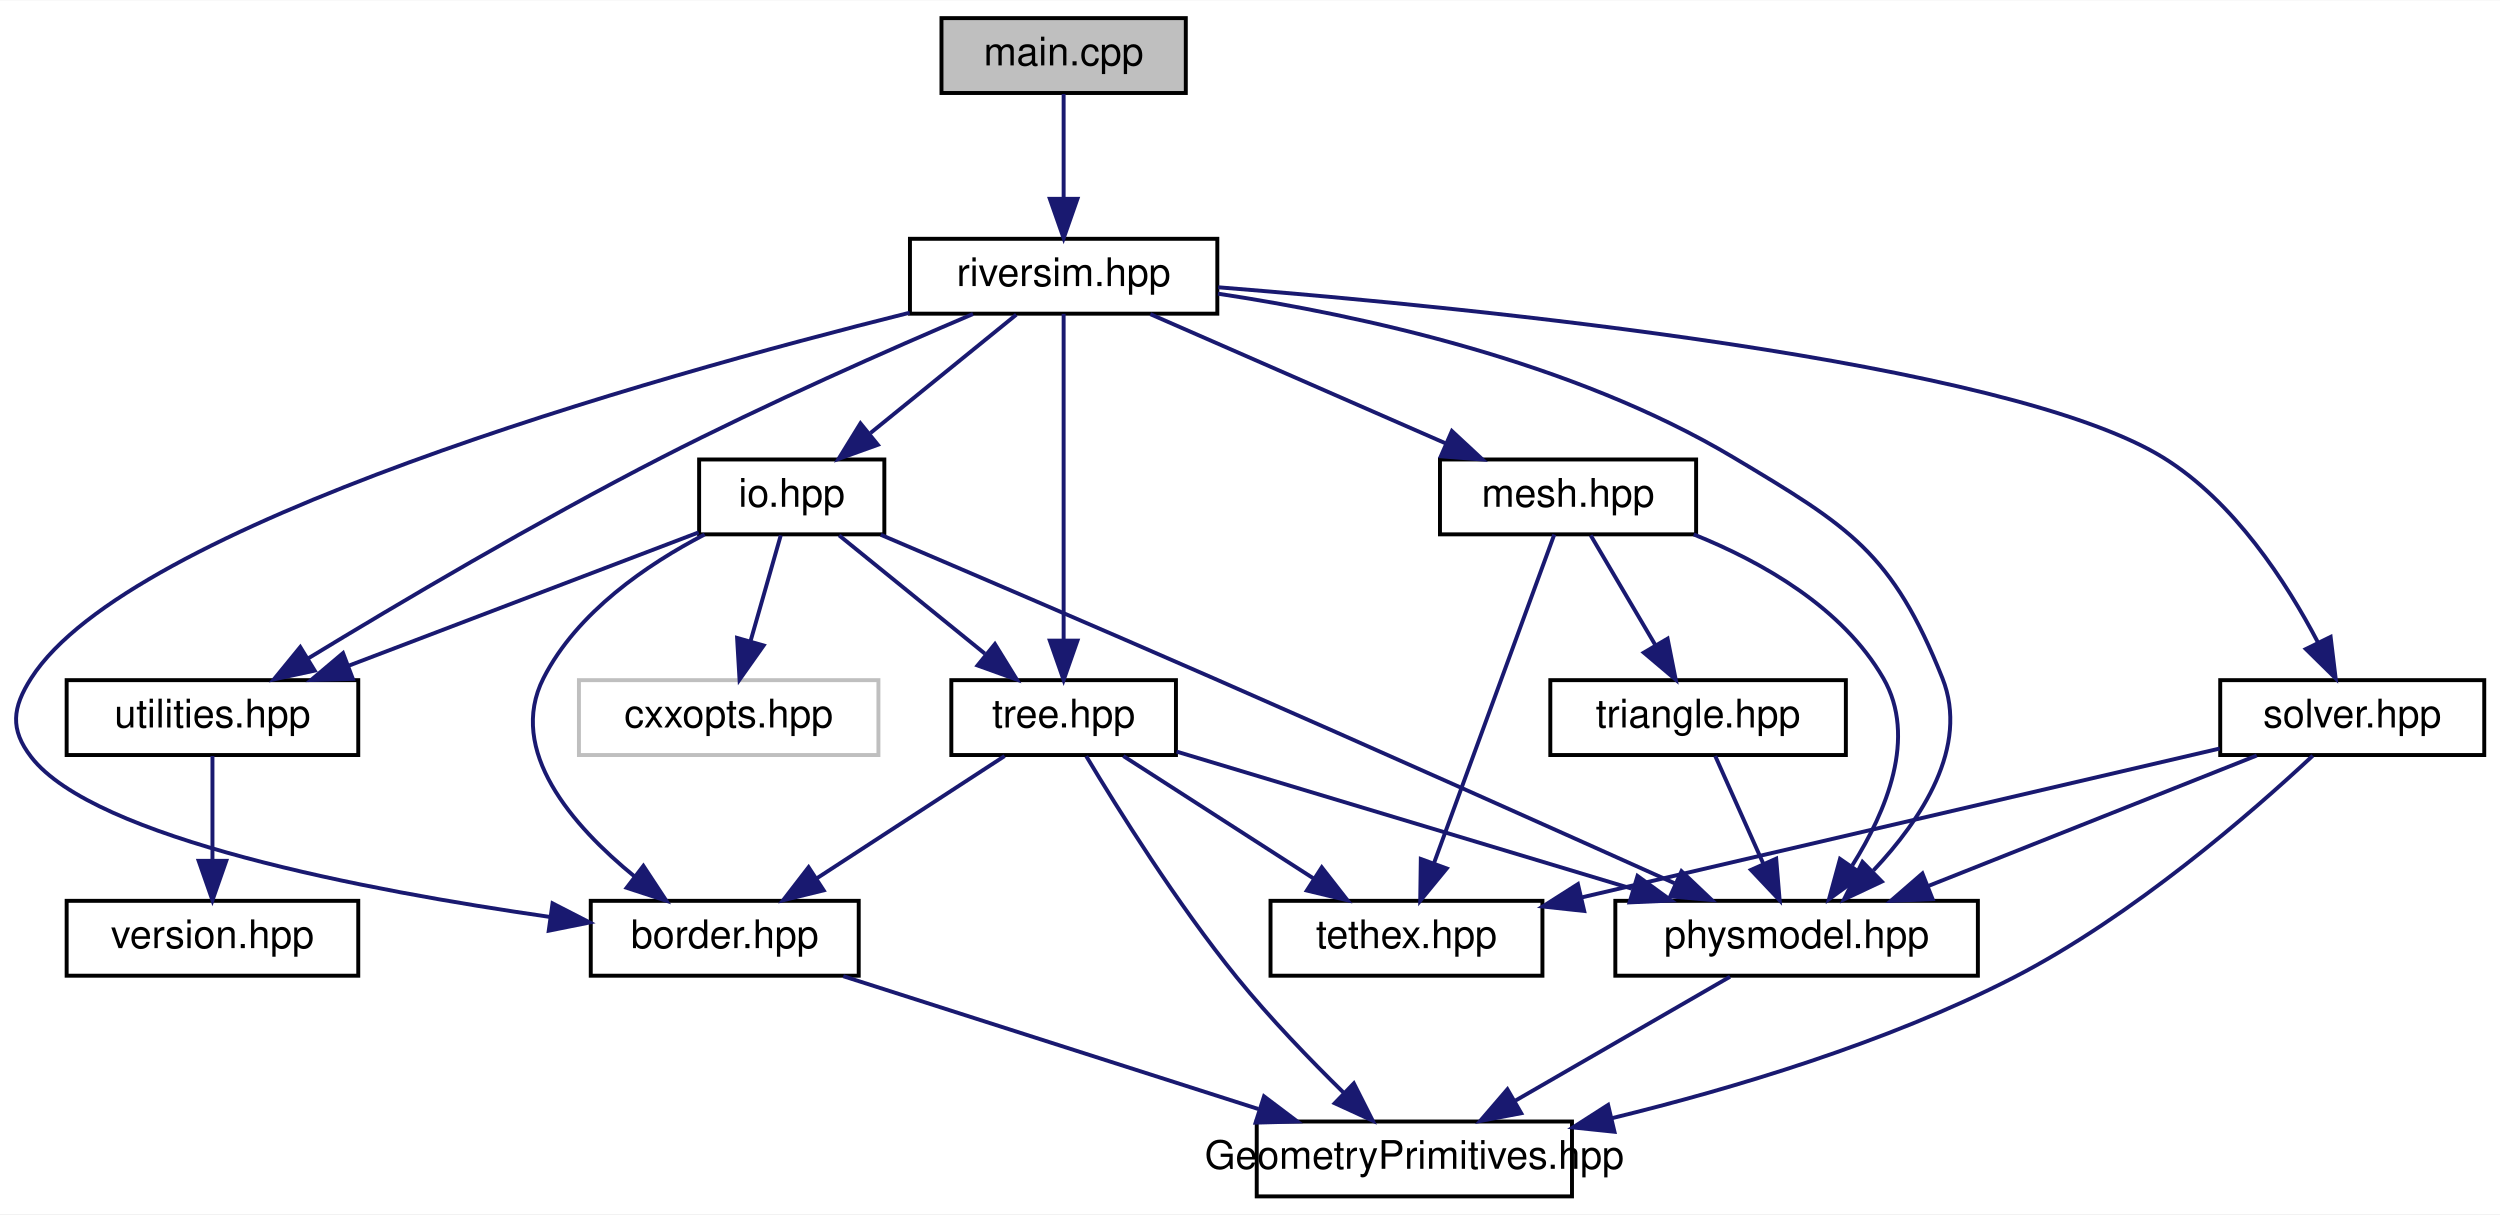
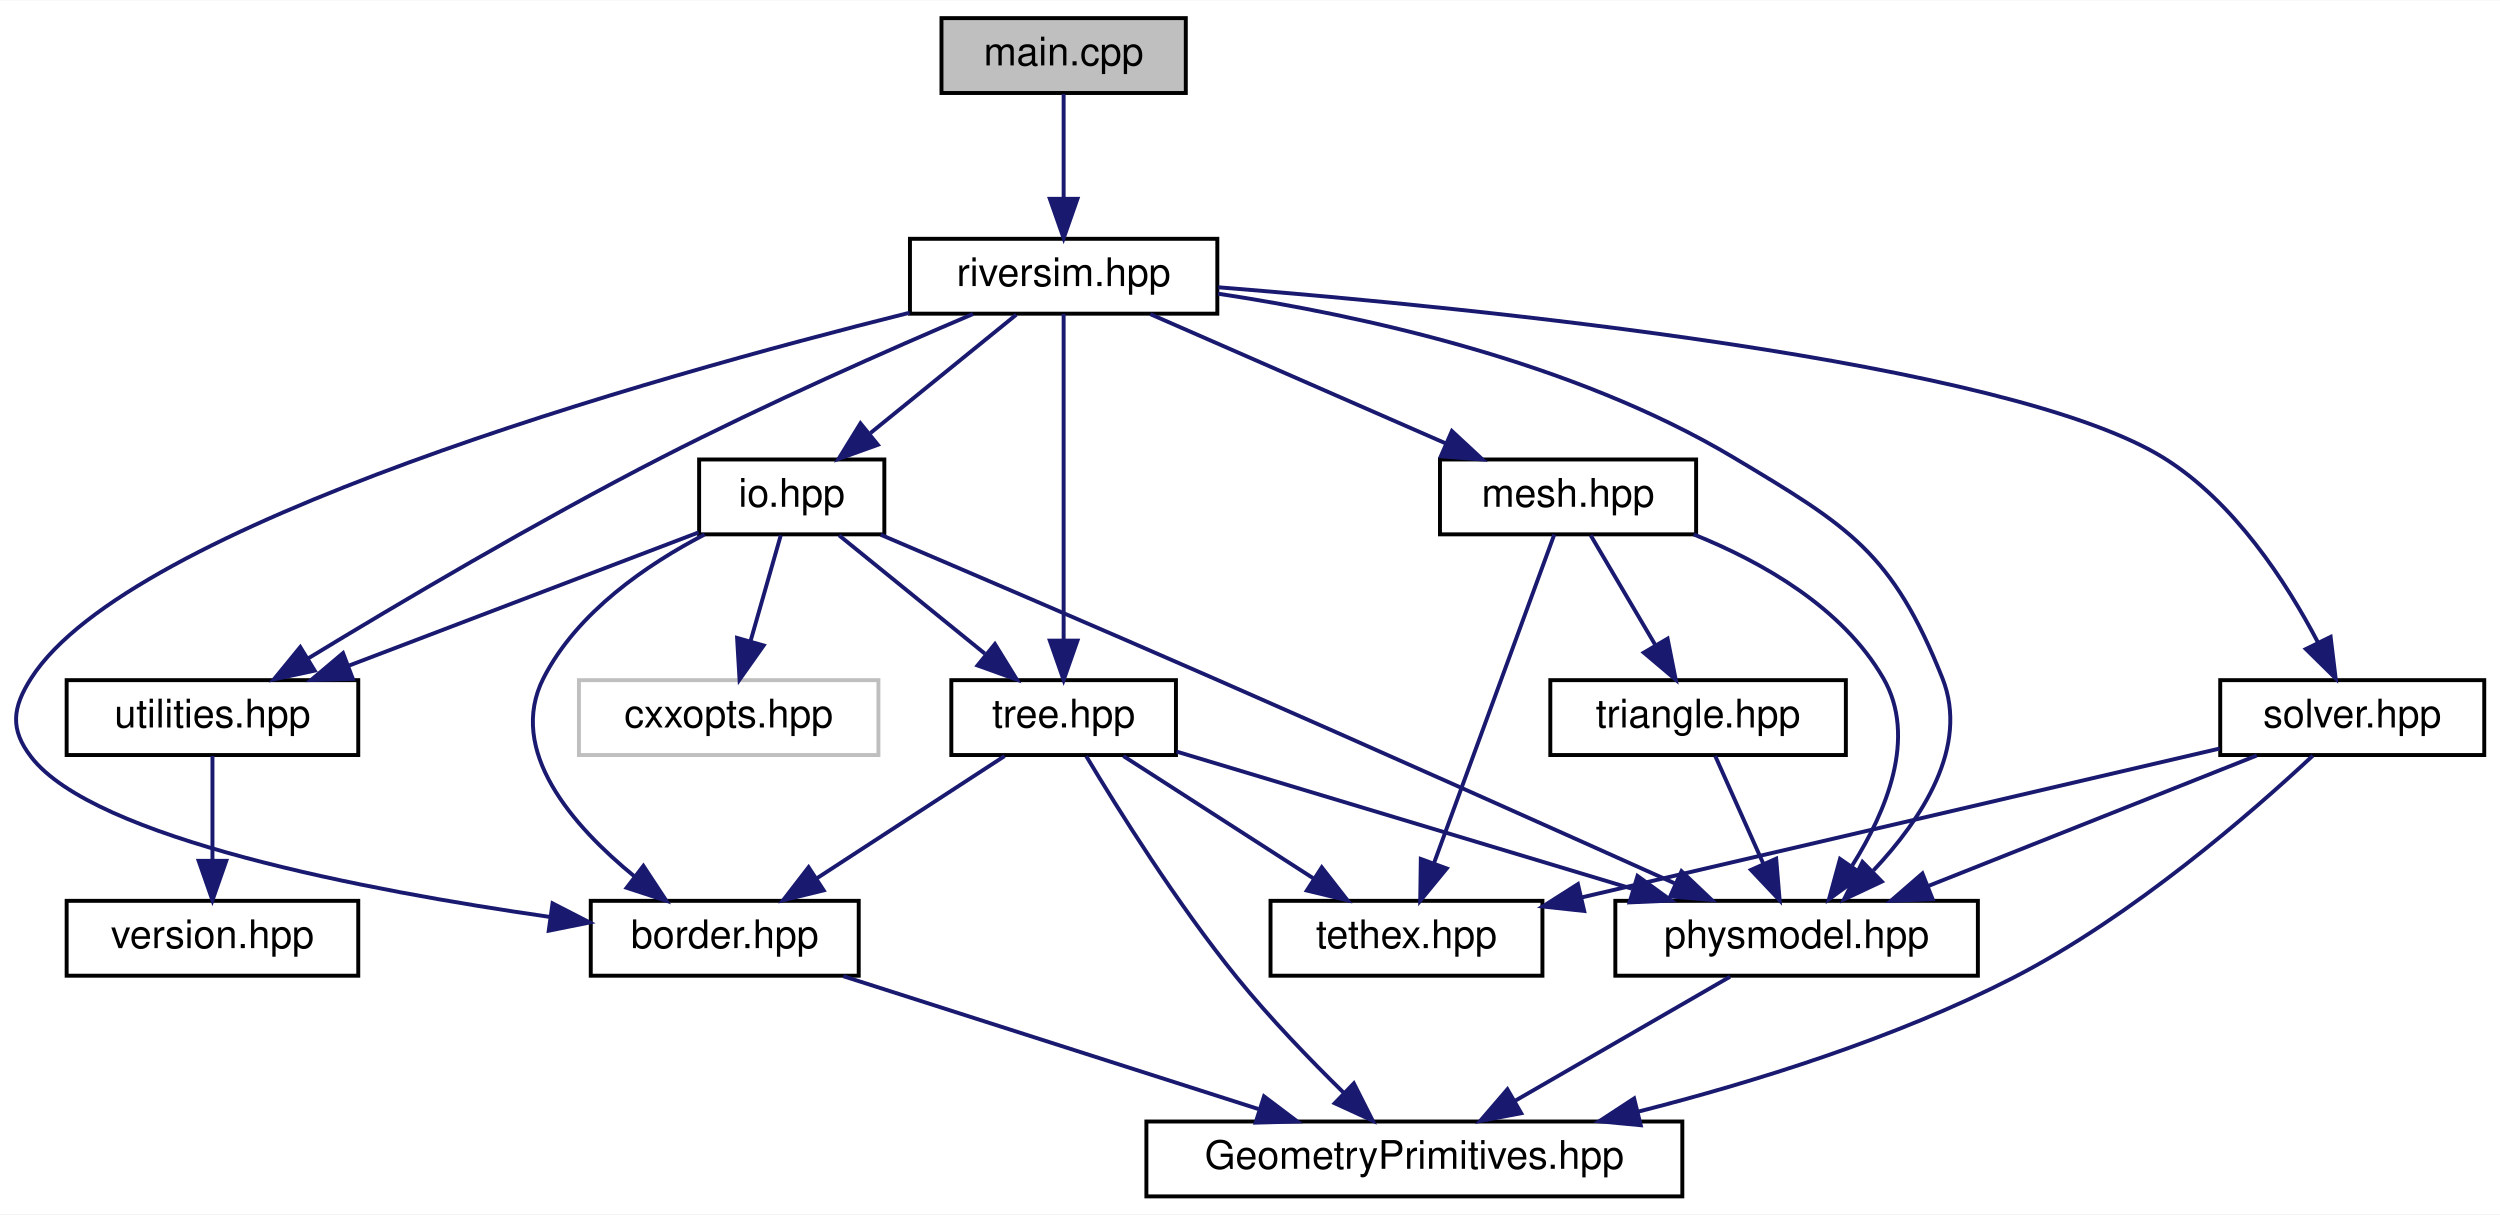
<svg xmlns="http://www.w3.org/2000/svg" xmlns:xlink="http://www.w3.org/1999/xlink" width="634pt" height="308pt" viewBox="0.00 0.00 634.41 308.00">
  <g id="graph0" class="graph" transform="scale(1 1) rotate(0) translate(4 304)">
    <polygon fill="#ffffff" stroke="transparent" points="-4,4 -4,-304 630.413,-304 630.413,4 -4,4" />
    <g id="node1" class="node">
      <polygon fill="#bfbfbf" stroke="#000000" points="234.913,-280.5 234.913,-299.5 296.913,-299.5 296.913,-280.5 234.913,-280.5" />
      <text text-anchor="middle" x="265.913" y="-287.5" font-family="Helvetica,sans-Serif" font-size="10.00" fill="#000000">main.cpp</text>
    </g>
    <g id="node2" class="node">
      <g id="a_node2">
        <a xlink:href="riversim_8hpp.html" target="_top" xlink:title="Some general routines like backward, forward simulation etc. ">
          <polygon fill="#ffffff" stroke="#000000" points="226.913,-224.5 226.913,-243.5 304.913,-243.5 304.913,-224.5 226.913,-224.5" />
          <text text-anchor="middle" x="265.913" y="-231.5" font-family="Helvetica,sans-Serif" font-size="10.00" fill="#000000">riversim.hpp</text>
        </a>
      </g>
    </g>
    <g id="edge1" class="edge">
      <path fill="none" stroke="#191970" d="M265.913,-280.245C265.913,-272.938 265.913,-262.694 265.913,-253.705" />
      <polygon fill="#191970" stroke="#191970" points="269.413,-253.643 265.913,-243.643 262.413,-253.643 269.413,-253.643" />
    </g>
    <g id="node3" class="node">
      <g id="a_node3">
        <a xlink:href="utilities_8hpp.html" target="_top" xlink:title="Console printouts, version, title and timing of program execution. ">
          <polygon fill="#ffffff" stroke="#000000" points="12.913,-112.5 12.913,-131.5 86.913,-131.5 86.913,-112.5 12.913,-112.5" />
          <text text-anchor="middle" x="49.913" y="-119.5" font-family="Helvetica,sans-Serif" font-size="10.00" fill="#000000">utilities.hpp</text>
        </a>
      </g>
    </g>
    <g id="edge2" class="edge">
      <path fill="none" stroke="#191970" d="M242.914,-224.418C222.033,-215.533 190.528,-201.661 163.913,-188 132.262,-171.754 96.981,-150.88 74.17,-137.003" />
      <polygon fill="#191970" stroke="#191970" points="75.85,-133.928 65.493,-131.696 72.198,-139.899 75.85,-133.928" />
    </g>
    <g id="node5" class="node">
      <g id="a_node5">
        <a xlink:href="tree_8hpp.html" target="_top" xlink:title="Holds all functionality that you need to work with tree(network) of river, its separate branches and ...">
          <polygon fill="#ffffff" stroke="#000000" points="237.413,-112.5 237.413,-131.5 294.413,-131.5 294.413,-112.5 237.413,-112.5" />
          <text text-anchor="middle" x="265.913" y="-119.5" font-family="Helvetica,sans-Serif" font-size="10.00" fill="#000000">tree.hpp</text>
        </a>
      </g>
    </g>
    <g id="edge4" class="edge">
      <path fill="none" stroke="#191970" d="M265.913,-224.451C265.913,-206.184 265.913,-165.955 265.913,-141.698" />
      <polygon fill="#191970" stroke="#191970" points="269.413,-141.525 265.913,-131.525 262.413,-141.525 269.413,-141.525" />
    </g>
    <g id="node8" class="node">
      <g id="a_node8">
        <a xlink:href="physmodel_8hpp.html" target="_top" xlink:title="Contains all RiverSim program parameters. ">
          <polygon fill="#ffffff" stroke="#000000" points="405.913,-56.5 405.913,-75.5 497.913,-75.5 497.913,-56.5 405.913,-56.5" />
          <text text-anchor="middle" x="451.913" y="-63.5" font-family="Helvetica,sans-Serif" font-size="10.00" fill="#000000">physmodel.hpp</text>
        </a>
      </g>
    </g>
    <g id="edge20" class="edge">
      <path fill="none" stroke="#191970" d="M305.072,-229.573C341.144,-224.12 395.099,-212.387 435.913,-188 465.33,-170.423 476.236,-163.837 488.913,-132 495.835,-114.617 483.6,-96.145 471.383,-83.178" />
      <polygon fill="#191970" stroke="#191970" points="473.536,-80.387 463.95,-75.874 468.629,-85.38 473.536,-80.387" />
    </g>
    <g id="node9" class="node">
      <g id="a_node9">
        <a xlink:href="border_8hpp.html" target="_top" xlink:title="Generate initial predefinide border geometry and its source positions. ">
          <polygon fill="#ffffff" stroke="#000000" points="145.913,-56.5 145.913,-75.5 213.913,-75.5 213.913,-56.5 145.913,-56.5" />
          <text text-anchor="middle" x="179.913" y="-63.5" font-family="Helvetica,sans-Serif" font-size="10.00" fill="#000000">border.hpp</text>
        </a>
      </g>
    </g>
    <g id="edge21" class="edge">
      <path fill="none" stroke="#191970" d="M226.838,-224.75C160.067,-208.039 28.786,-170.919 3.913,-132 -.874,-124.51 -1.52,-119.035 3.913,-112 19.885,-91.317 88.751,-78.153 135.454,-71.429" />
      <polygon fill="#191970" stroke="#191970" points="136.215,-74.857 145.638,-70.013 135.251,-67.923 136.215,-74.857" />
    </g>
    <g id="node10" class="node">
      <g id="a_node10">
        <a xlink:href="mesh_8hpp.html" target="_top" xlink:title="Mesh generation functionality. ">
          <polygon fill="#ffffff" stroke="#000000" points="361.413,-168.5 361.413,-187.5 426.413,-187.5 426.413,-168.5 361.413,-168.5" />
          <text text-anchor="middle" x="393.913" y="-175.5" font-family="Helvetica,sans-Serif" font-size="10.00" fill="#000000">mesh.hpp</text>
        </a>
      </g>
    </g>
    <g id="edge11" class="edge">
      <path fill="none" stroke="#191970" d="M287.917,-224.373C308.557,-215.344 339.629,-201.749 362.802,-191.611" />
      <polygon fill="#191970" stroke="#191970" points="364.438,-194.716 372.196,-187.501 361.632,-188.303 364.438,-194.716" />
    </g>
    <g id="node12" class="node">
      <g id="a_node12">
        <a xlink:href="solver_8hpp.html" target="_top" xlink:title="PDE Solver and Integration tool. ">
          <polygon fill="#ffffff" stroke="#000000" points="559.413,-112.5 559.413,-131.5 626.413,-131.5 626.413,-112.5 559.413,-112.5" />
          <text text-anchor="middle" x="592.913" y="-119.5" font-family="Helvetica,sans-Serif" font-size="10.00" fill="#000000">solver.hpp</text>
        </a>
      </g>
    </g>
    <g id="edge16" class="edge">
      <path fill="none" stroke="#191970" d="M305.128,-231.201C372.174,-225.821 505.429,-212.355 544.913,-188 562.916,-176.895 576.246,-156.295 584.231,-141.052" />
      <polygon fill="#191970" stroke="#191970" points="587.428,-142.481 588.701,-131.963 581.147,-139.392 587.428,-142.481" />
    </g>
    <g id="node13" class="node">
      <g id="a_node13">
        <a xlink:href="io_8hpp.html" target="_top" xlink:title="Contains functionality to read and write state of program(simulation data) and program options...">
          <polygon fill="#ffffff" stroke="#000000" points="173.413,-168.5 173.413,-187.5 220.413,-187.5 220.413,-168.5 173.413,-168.5" />
          <text text-anchor="middle" x="196.913" y="-175.5" font-family="Helvetica,sans-Serif" font-size="10.00" fill="#000000">io.hpp</text>
        </a>
      </g>
    </g>
    <g id="edge22" class="edge">
      <path fill="none" stroke="#191970" d="M253.894,-224.245C243.703,-215.975 228.877,-203.942 216.903,-194.223" />
      <polygon fill="#191970" stroke="#191970" points="218.764,-191.227 208.794,-187.643 214.353,-196.662 218.764,-191.227" />
    </g>
    <g id="node4" class="node">
      <g id="a_node4">
        <a xlink:href="version_8hpp.html" target="_top" xlink:title="Holds macros values of current version(MAJOR.MINOR.PATCH). ">
          <polygon fill="#ffffff" stroke="#000000" points="12.913,-56.5 12.913,-75.5 86.913,-75.5 86.913,-56.5 12.913,-56.5" />
          <text text-anchor="middle" x="49.913" y="-63.5" font-family="Helvetica,sans-Serif" font-size="10.00" fill="#000000">version.hpp</text>
        </a>
      </g>
    </g>
    <g id="edge3" class="edge">
      <path fill="none" stroke="#191970" d="M49.913,-112.246C49.913,-104.938 49.913,-94.694 49.913,-85.705" />
      <polygon fill="#191970" stroke="#191970" points="53.413,-85.643 49.913,-75.643 46.413,-85.643 53.413,-85.643" />
    </g>
    <g id="node6" class="node">
      <g id="a_node6">
-         <a xlink:href="common_8hpp.html" target="_top" xlink:title="Common geometric entities like Vectors, Lines etc., to whole program. ">
-           <polygon fill="#ffffff" stroke="#000000" points="314.913,-.5 314.913,-19.5 394.913,-19.5 394.913,-.5 314.913,-.5" />
+         <a xlink:href="GeometryPrimitives_8hpp.html" target="_top" xlink:title="Common geometric entities like Vectors, Lines etc., to whole program. ">
+           <polygon fill="#ffffff" stroke="#000000" points="286.913,-.5 286.913,-19.5 422.913,-19.5 422.913,-.5 286.913,-.5" />
          <text text-anchor="middle" x="354.913" y="-7.5" font-family="Helvetica,sans-Serif" font-size="10.00" fill="#000000">GeometryPrimitives.hpp</text>
        </a>
      </g>
    </g>
    <g id="edge5" class="edge">
      <path fill="none" stroke="#191970" d="M271.647,-112.208C279.577,-98.963 294.65,-74.828 309.913,-56 318.208,-45.767 328.408,-35.203 336.998,-26.782" />
      <polygon fill="#191970" stroke="#191970" points="339.555,-29.179 344.334,-19.723 334.702,-24.135 339.555,-29.179" />
    </g>
    <g id="node7" class="node">
      <g id="a_node7">
        <a xlink:href="tethex_8hpp.html" target="_top" xlink:title="Classes for holding mesh and converting by splitting triangles to quadrangles. ">
          <polygon fill="#ffffff" stroke="#000000" points="318.413,-56.5 318.413,-75.5 387.413,-75.5 387.413,-56.5 318.413,-56.5" />
          <text text-anchor="middle" x="352.913" y="-63.5" font-family="Helvetica,sans-Serif" font-size="10.00" fill="#000000">tethex.hpp</text>
        </a>
      </g>
    </g>
    <g id="edge6" class="edge">
      <path fill="none" stroke="#191970" d="M281.067,-112.246C294.416,-103.653 314.072,-91.001 329.451,-81.102" />
      <polygon fill="#191970" stroke="#191970" points="331.418,-83.998 337.933,-75.643 327.63,-78.112 331.418,-83.998" />
    </g>
    <g id="edge7" class="edge">
      <path fill="none" stroke="#191970" d="M294.568,-113.373C325.453,-104.074 374.909,-89.184 410.126,-78.581" />
      <polygon fill="#191970" stroke="#191970" points="411.541,-81.81 420.108,-75.576 409.523,-75.107 411.541,-81.81" />
    </g>
    <g id="edge9" class="edge">
      <path fill="none" stroke="#191970" d="M250.933,-112.246C237.738,-103.653 218.308,-91.001 203.105,-81.102" />
      <polygon fill="#191970" stroke="#191970" points="205.011,-78.166 194.721,-75.643 201.192,-84.032 205.011,-78.166" />
    </g>
    <g id="edge8" class="edge">
      <path fill="none" stroke="#191970" d="M435.017,-56.245C419.995,-47.573 397.809,-34.764 380.592,-24.825" />
      <polygon fill="#191970" stroke="#191970" points="382.026,-21.611 371.616,-19.643 378.526,-27.674 382.026,-21.611" />
    </g>
    <g id="edge10" class="edge">
      <path fill="none" stroke="#191970" d="M209.997,-56.373C239.097,-47.061 283.365,-32.895 315.316,-22.671" />
      <polygon fill="#191970" stroke="#191970" points="316.765,-25.882 325.222,-19.501 314.631,-19.215 316.765,-25.882" />
    </g>
    <g id="edge14" class="edge">
      <path fill="none" stroke="#191970" d="M390.418,-168.451C383.67,-150.019 368.737,-109.225 359.884,-85.043" />
      <polygon fill="#191970" stroke="#191970" points="363.124,-83.712 356.4,-75.525 356.551,-86.119 363.124,-83.712" />
    </g>
    <g id="edge15" class="edge">
      <path fill="none" stroke="#191970" d="M425.803,-168.478C443.331,-161.43 463.564,-149.889 473.913,-132 482.562,-117.05 474.684,-98.208 466.044,-84.487" />
      <polygon fill="#191970" stroke="#191970" points="468.692,-82.163 460.134,-75.917 462.93,-86.136 468.692,-82.163" />
    </g>
    <g id="node11" class="node">
      <g id="a_node11">
        <a xlink:href="triangle_8hpp.html" target="_top" xlink:title="Piece of Art Mesh Generation Tool, Winner of the 2003 James Hardy Wilkinson Prize in Numerical Softwa...">
          <polygon fill="#ffffff" stroke="#000000" points="389.413,-112.5 389.413,-131.5 464.413,-131.5 464.413,-112.5 389.413,-112.5" />
          <text text-anchor="middle" x="426.913" y="-119.5" font-family="Helvetica,sans-Serif" font-size="10.00" fill="#000000">triangle.hpp</text>
        </a>
      </g>
    </g>
    <g id="edge12" class="edge">
      <path fill="none" stroke="#191970" d="M399.661,-168.245C404.157,-160.617 410.538,-149.788 415.996,-140.527" />
      <polygon fill="#191970" stroke="#191970" points="419.169,-142.035 421.231,-131.643 413.139,-138.481 419.169,-142.035" />
    </g>
    <g id="edge13" class="edge">
      <path fill="none" stroke="#191970" d="M431.268,-112.246C434.637,-104.697 439.406,-94.016 443.512,-84.82" />
      <polygon fill="#191970" stroke="#191970" points="446.728,-86.201 447.608,-75.643 440.336,-83.347 446.728,-86.201" />
    </g>
    <g id="edge17" class="edge">
-       <path fill="none" stroke="#191970" d="M582.898,-112.33C567.662,-98.108 537.219,-71.556 506.913,-56 474.739,-39.485 435.63,-27.818 405.139,-20.366" />
-       <polygon fill="#191970" stroke="#191970" points="405.689,-16.899 395.152,-17.999 404.075,-23.71 405.689,-16.899" />
+       <path fill="none" stroke="#191970" d="M582.898,-112.33C567.662,-98.108 537.219,-71.556 506.913,-56 476.942,-40.617 440.954,-29.439 411.521,-21.956" />
+       <polygon fill="#191970" stroke="#191970" points="412.355,-18.557 401.808,-19.56 410.678,-25.354 412.355,-18.557" />
    </g>
    <g id="edge18" class="edge">
      <path fill="none" stroke="#191970" d="M559.289,-114.154C516.983,-104.283 444.207,-87.302 397.349,-76.368" />
      <polygon fill="#191970" stroke="#191970" points="398.009,-72.928 387.475,-74.064 396.418,-79.745 398.009,-72.928" />
    </g>
    <g id="edge19" class="edge">
      <path fill="none" stroke="#191970" d="M568.674,-112.373C545.634,-103.223 510.792,-89.384 485.163,-79.206" />
      <polygon fill="#191970" stroke="#191970" points="486.421,-75.939 475.836,-75.501 483.837,-82.445 486.421,-75.939" />
    </g>
    <g id="edge27" class="edge">
      <path fill="none" stroke="#191970" d="M173.295,-169.003C149.297,-159.861 111.867,-145.601 84.523,-135.185" />
      <polygon fill="#191970" stroke="#191970" points="85.54,-131.827 74.949,-131.537 83.047,-138.368 85.54,-131.827" />
    </g>
    <g id="edge25" class="edge">
      <path fill="none" stroke="#191970" d="M208.932,-168.245C219.123,-159.975 233.949,-147.942 245.924,-138.223" />
      <polygon fill="#191970" stroke="#191970" points="248.473,-140.662 254.032,-131.643 244.062,-135.227 248.473,-140.662" />
    </g>
    <g id="edge24" class="edge">
      <path fill="none" stroke="#191970" d="M219.496,-168.396C241.178,-159.15 274.833,-144.734 303.913,-132 344.432,-114.257 391.006,-93.413 420.913,-79.97" />
      <polygon fill="#191970" stroke="#191970" points="422.7,-83.004 430.384,-75.71 419.829,-76.62 422.7,-83.004" />
    </g>
    <g id="edge23" class="edge">
      <path fill="none" stroke="#191970" d="M174.807,-168.474C160.28,-160.902 142.439,-148.783 133.913,-132 124.594,-113.656 141.234,-94.568 157.042,-81.667" />
      <polygon fill="#191970" stroke="#191970" points="159.267,-84.372 165.091,-75.521 155.019,-78.808 159.267,-84.372" />
    </g>
    <g id="node14" class="node">
      <polygon fill="#ffffff" stroke="#bfbfbf" points="142.913,-112.5 142.913,-131.5 218.913,-131.5 218.913,-112.5 142.913,-112.5" />
      <text text-anchor="middle" x="180.913" y="-119.5" font-family="Helvetica,sans-Serif" font-size="10.00" fill="#000000">cxxopts.hpp</text>
    </g>
    <g id="edge26" class="edge">
      <path fill="none" stroke="#191970" d="M194.126,-168.245C192.015,-160.858 189.047,-150.469 186.458,-141.409" />
      <polygon fill="#191970" stroke="#191970" points="189.781,-140.296 183.668,-131.643 183.05,-142.22 189.781,-140.296" />
    </g>
  </g>
</svg>
